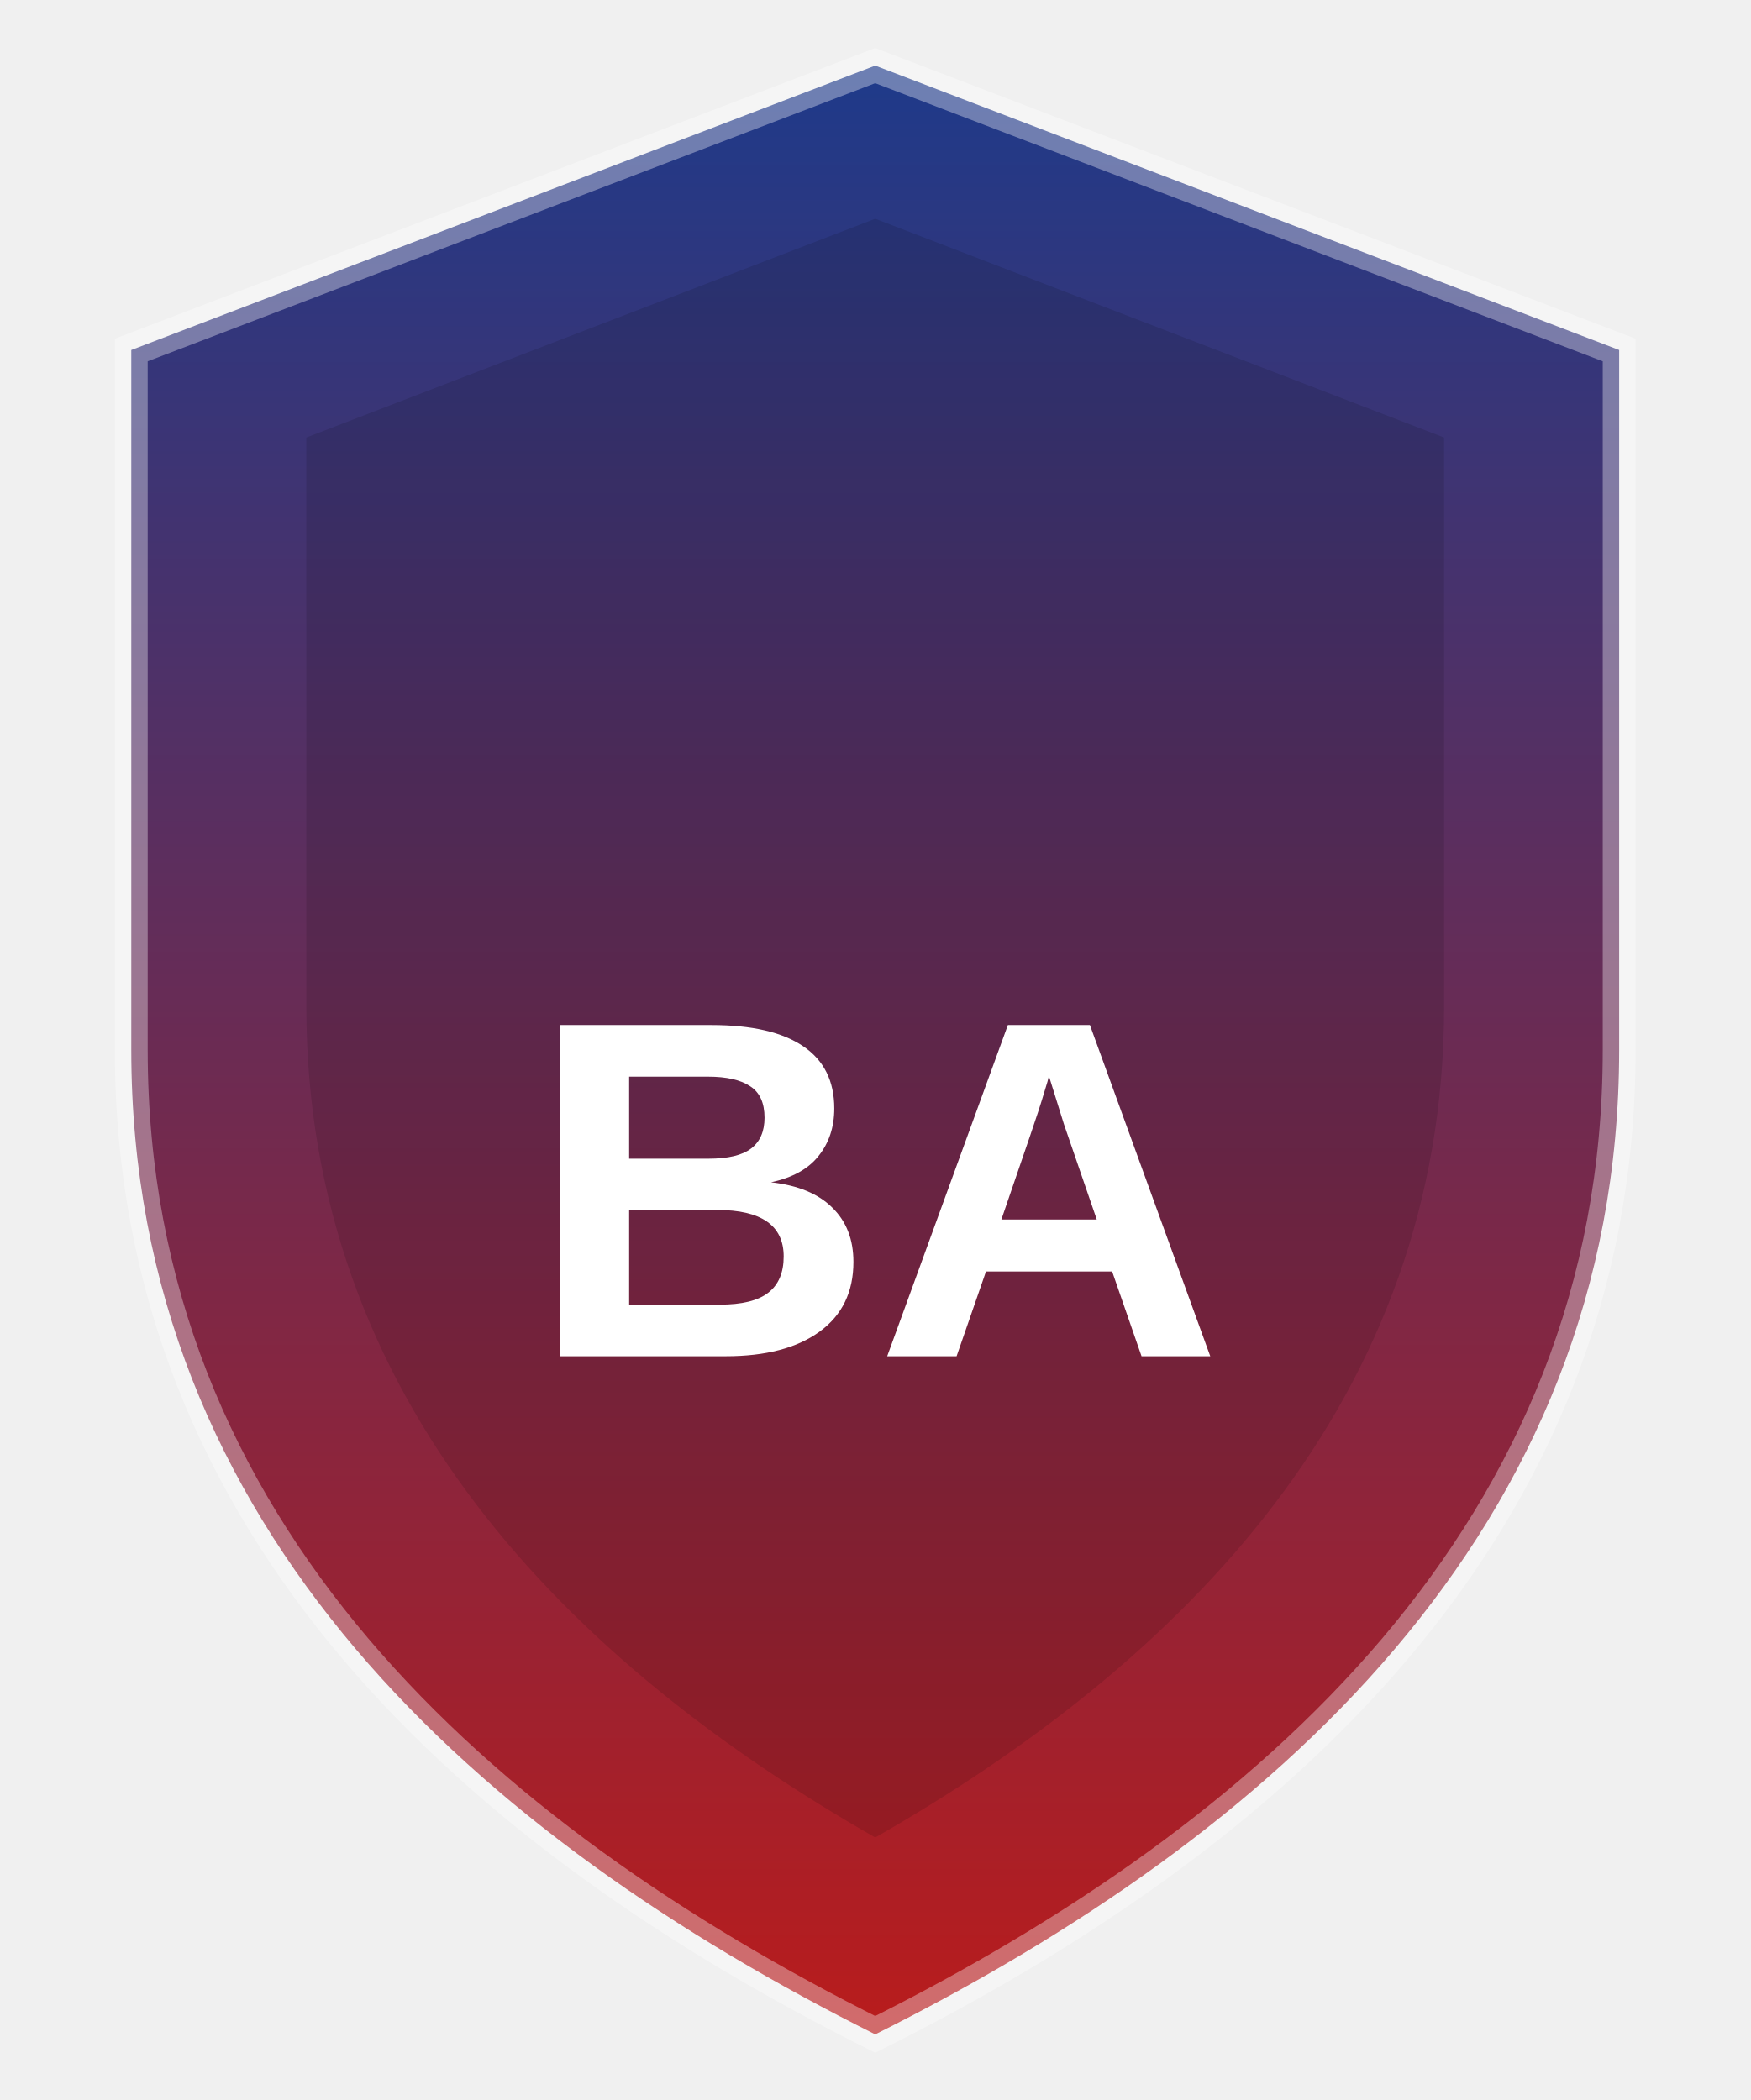
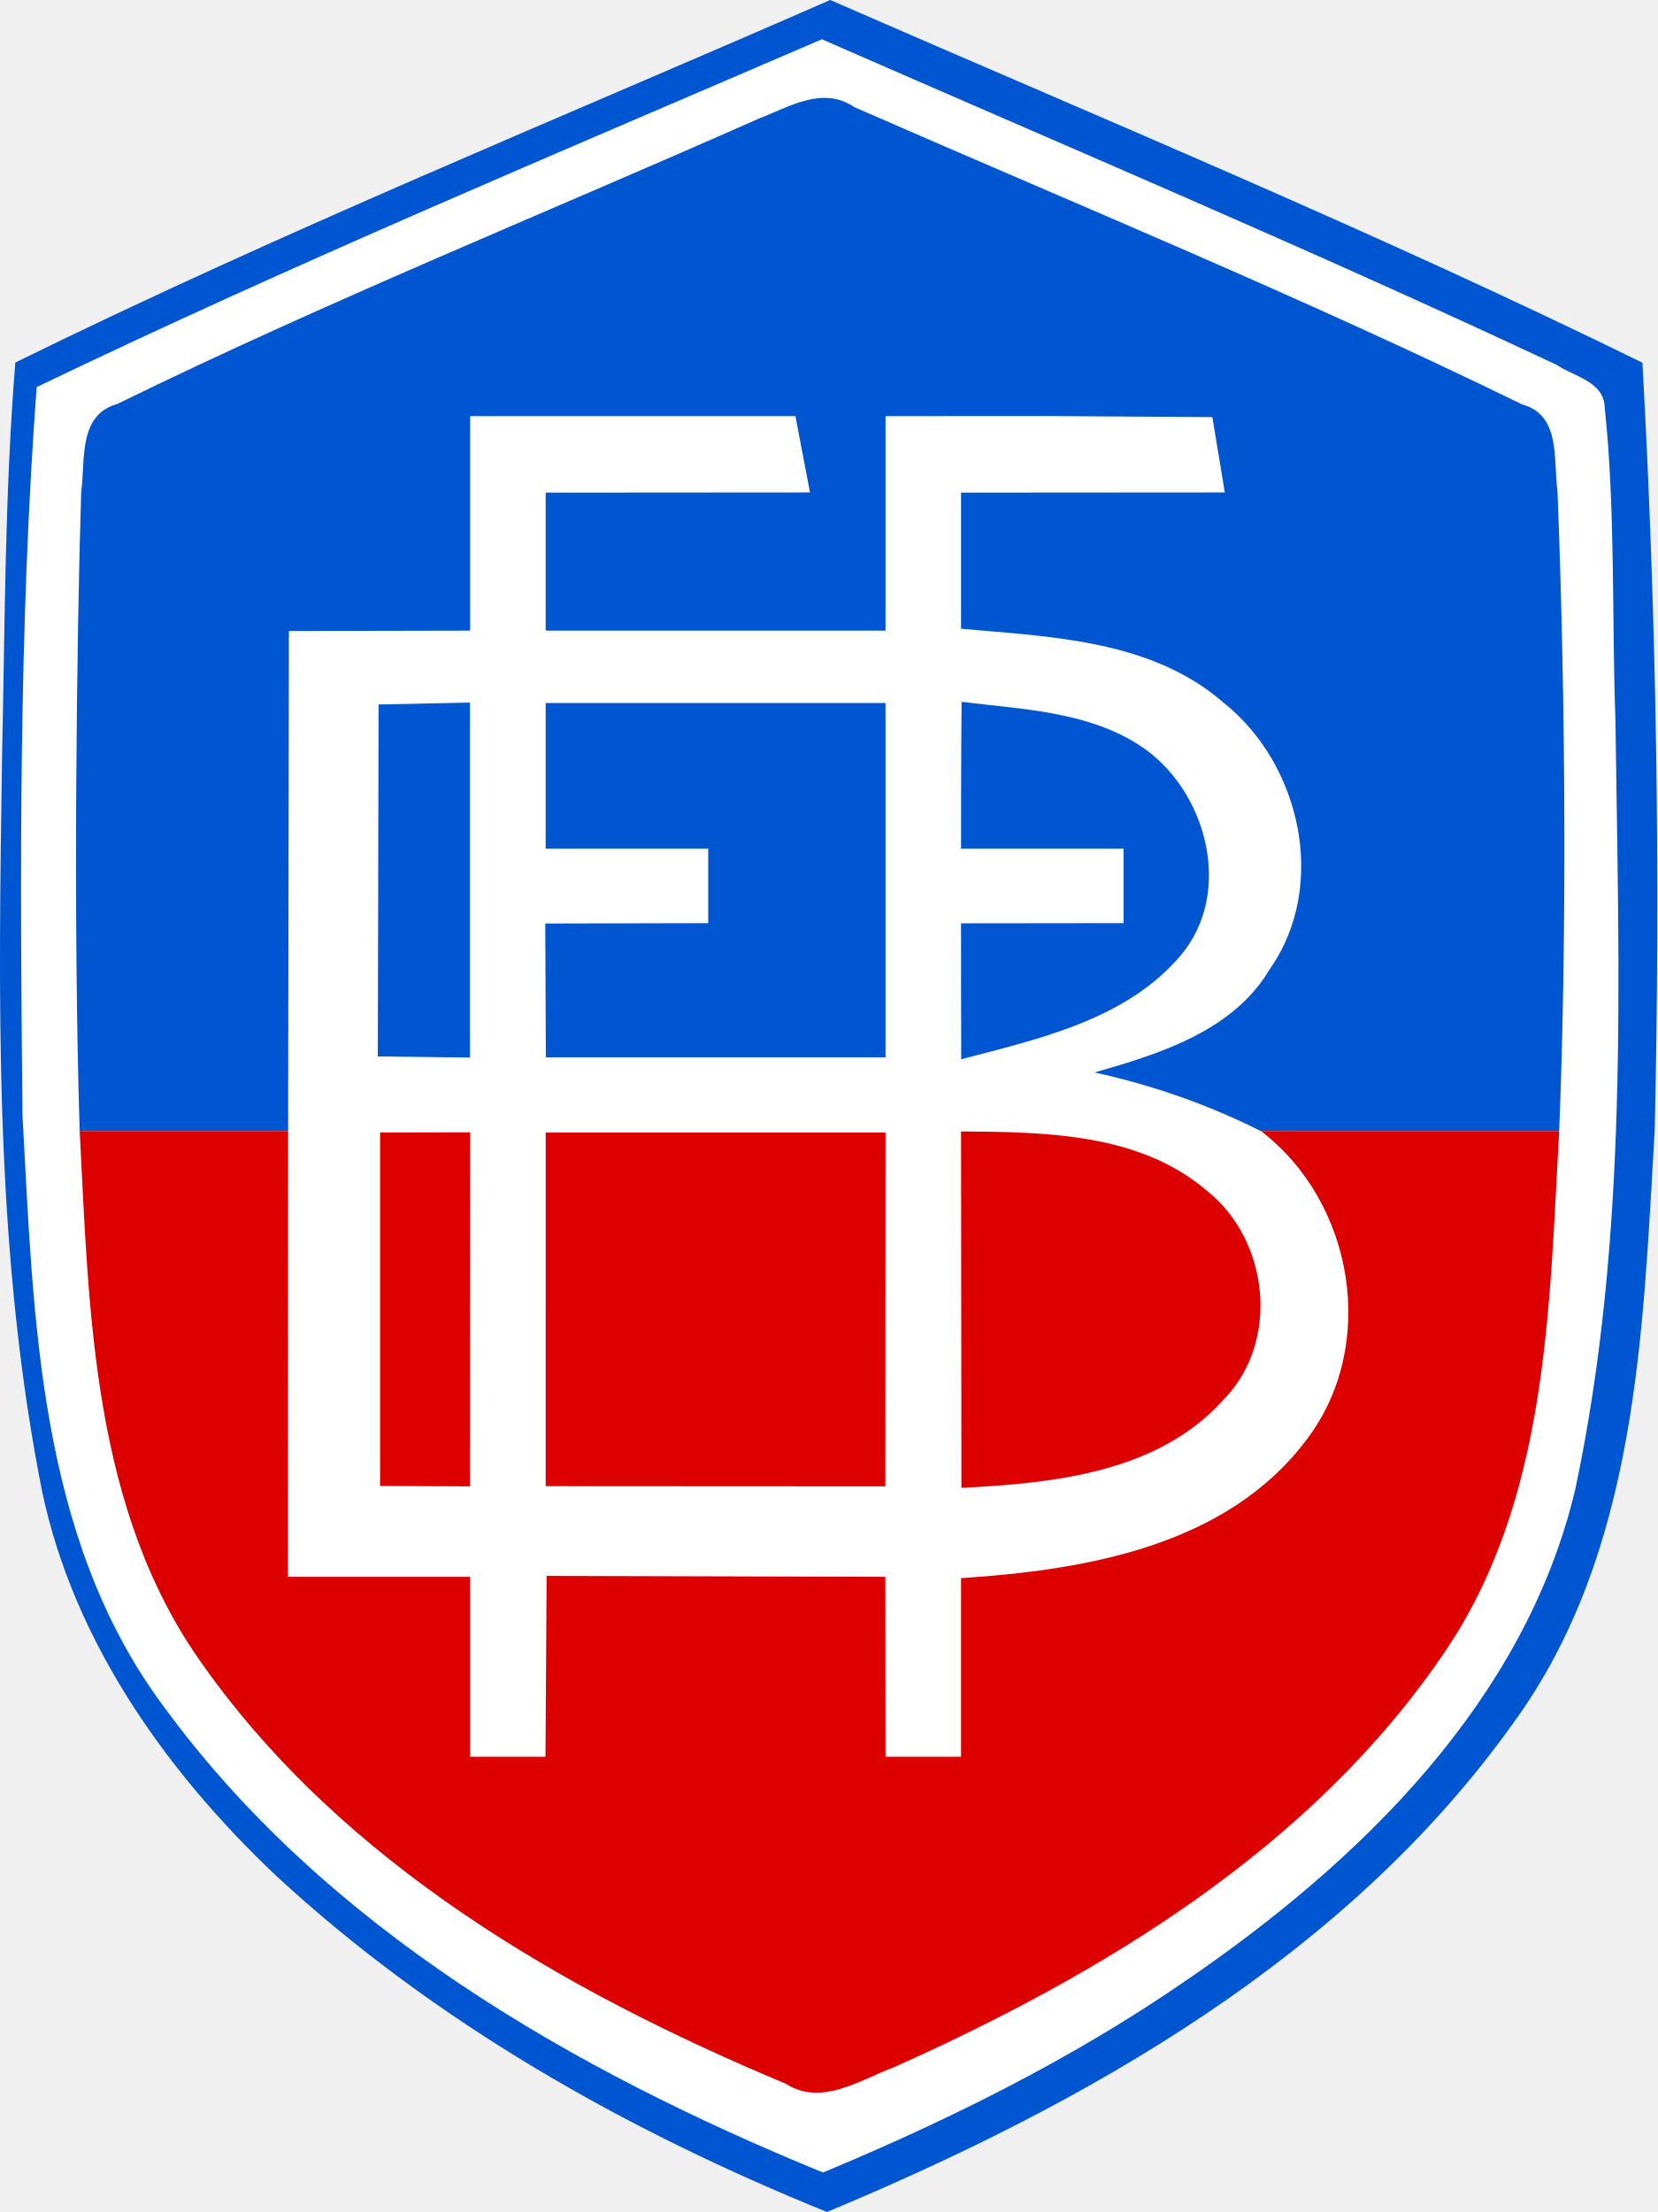
- <svg xmlns="http://www.w3.org/2000/svg" viewBox="0 0 80 96">
-   <defs>
-     <linearGradient id="g" x1="0" y1="0" x2="0" y2="1">
-       <stop offset="0" stop-color="#1e3a8a" />
-       <stop offset="1" stop-color="#b91c1c" />
-     </linearGradient>
-   </defs>
-   <path d="M40 3 L74 16 V48 C74 70 58 84 40 93 C22 84 6 70 6 48 V16 Z" fill="url(#g)" stroke="#ffffff" stroke-opacity="0.35" stroke-width="1.5" />
-   <path d="M40 10 L66 20 V46 C66 64 54 76 40 84 C26 76 14 64 14 46 V20 Z" fill="#000" opacity="0.12" />
-   <text x="40" y="62" text-anchor="middle" font-family="Arial,sans-serif" font-size="22" font-weight="800" fill="#fff">BA</text>
+ <svg xmlns="http://www.w3.org/2000/svg" id="svg2" version="1.1" viewBox="0 0 240 320.304" height="320.304pt" width="240pt">
+   <defs id="defs110" />
+   <path style="fill:#0055d0" id="path6" d="M 2.218,52.495 C 40.851,33.493 80.797,17.252 120.223,0 c 39.344,17.17 79.071,33.602 117.622,52.523 2.051,36.993 2.625,74.095 1.777,111.143 -1.722,29.31 -2.461,61.163 -20.506,85.879 -24.142,33.821 -61.709,55.038 -99.358,70.759 C 90.749,308.547 62.943,292.88 39.894,271.527 23.434,255.942 9.682,236.257 5.635,213.563 -0.845,179.25 -0.216,144.144 0.304,109.365 0.714,90.418 0.687,71.416 2.218,52.495 Z" />
+   <path style="fill:#ffffff" id="path8" d="M 5.307,56.05 C 42.683,38.086 80.961,22.092 119.02,5.687 c 35.516,15.557 71.279,30.65 106.385,47.136 2.488,1.695 6.835,2.406 6.972,6.097 1.586,15.038 1.012,30.185 1.558,45.277 0.492,37.184 1.969,74.888 -5.824,111.498 -7.273,30.677 -31.224,53.917 -56.433,71.142 -16.35,11.265 -34.204,20.123 -52.495,27.751 C 82.929,299.743 47.112,279.182 23.626,247.002 5.444,222.504 4.87,190.679 3.257,161.478 2.901,126.344 2.71,91.101 5.307,56.05 Z" />
+   <path style="fill:#0055d0" id="path10" d="m 109.833,17.198 c 4.402,-1.695 9.296,-4.812 13.862,-1.695 32.345,14.163 65.018,27.56 96.734,43.063 5.66,1.531 4.484,8.038 5.113,12.495 1.266,32.231 1.317,66.185 0.246,92.714 l -214.247,0 C 10.588,134.071 11.089,92.199 11.76,71.224 12.389,66.686 11.268,60.096 16.955,58.51 47.386,43.609 78.855,30.923 109.833,17.198 Z" />
+   <path style="fill:#dd0000" id="path72" d="m 11.541,163.775 214.247,0 c -1.449,25.674 -1.586,53.452 -16.624,75.517 -19.112,28.189 -49.296,46.453 -79.809,60.096 -4.949,1.832 -10.39,5.66 -15.612,2.324 C 81.672,288.287 49.819,269.941 29.368,241.069 13.346,218.703 12.908,190.132 11.541,163.775 Z" />
+   <path id="rect3458" d="m 151.897,60.247 -23.663,0.013 0,31.058 -49.214,0 0,-19.985 38.278,-0.026 -2.106,-11.048 -47.108,0 0,31.058 -26.248,0.056 -0.111,72.809 -0.026,64.145 26.384,0 0,26.055 10.911,0 0.162,-26.192 49.052,0.137 0.026,26.055 10.937,0 0,-25.863 c 17.991,-1.176 38.469,-4.624 50.035,-20.045 10.39,-13.643 6.888,-34.313 -6.536,-44.648 -7.656,-3.855 -15.773,-6.699 -24.167,-8.531 9.46,-2.707 20.066,-5.987 25.398,-14.982 8.421,-12.03 4.484,-29.665 -6.699,-38.551 -10.444,-9.105 -24.961,-9.543 -38.03,-10.719 l 0,-19.711 38.197,-0.026 -1.807,-10.911 z m -12.645,41.379 c 8.777,1.094 18.209,1.368 25.838,6.344 9.651,6.288 13.699,21.299 5.797,30.486 -7.902,9.241 -20.453,11.974 -31.69,14.927 -0.027,-6.562 -0.026,-19.686 -0.026,-19.686 l 23.539,-0.026 0,-10.774 -23.539,0 c 0,0 -8.6e-4,-14.162 0.081,-21.271 z m -71.194,0.111 0,51.402 -13.346,-0.167 0.111,-50.962 z m 10.962,0.056 49.214,0 0,51.316 -49.189,0 -0.081,-19.382 23.595,-0.056 0,-10.774 -23.539,0 z m 60.151,62.035 c 12.222,0.109 25.809,0.219 35.625,8.613 8.968,7.136 10.61,21.82 2.435,30.187 -9.515,10.636 -24.607,12.137 -38.004,12.821 z m -71.087,0.137 -0.026,51.265 -13.017,-0.056 0,-51.18 z m 10.937,0.03 49.214,0 -0.026,51.235 -49.189,-0.026 z" style="fill:#ffffff;fill-opacity:1" />
</svg>
